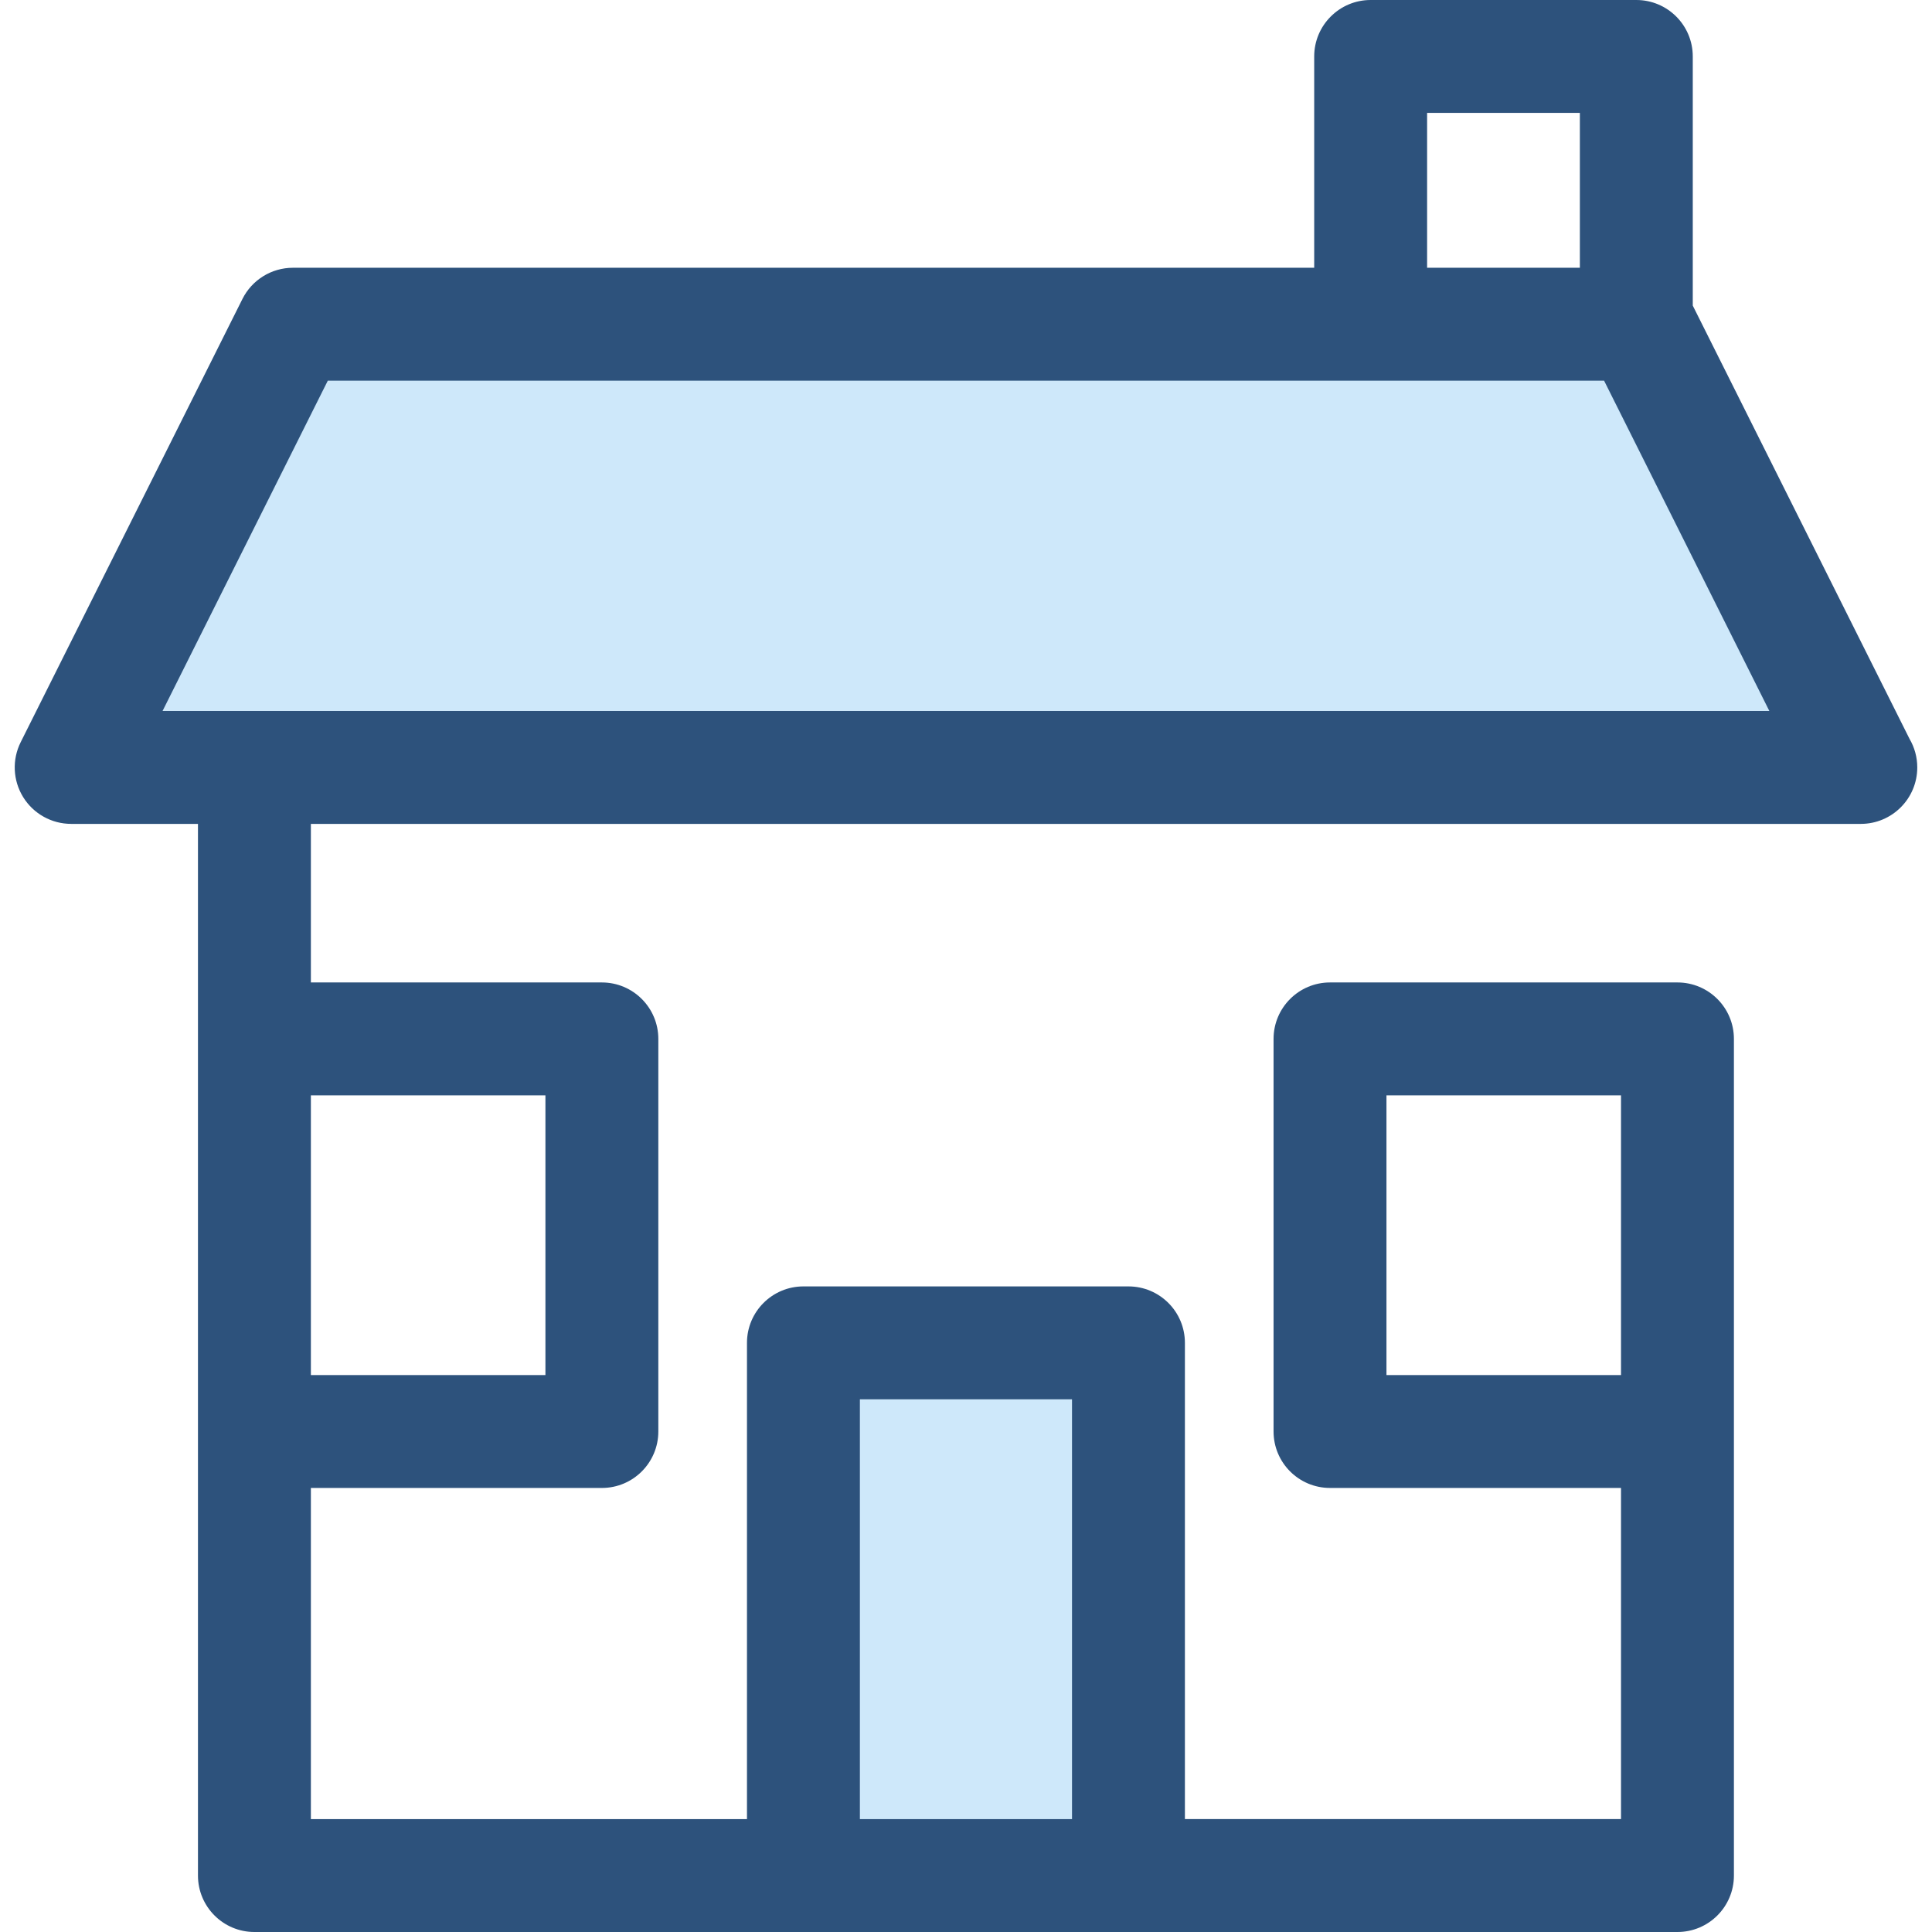
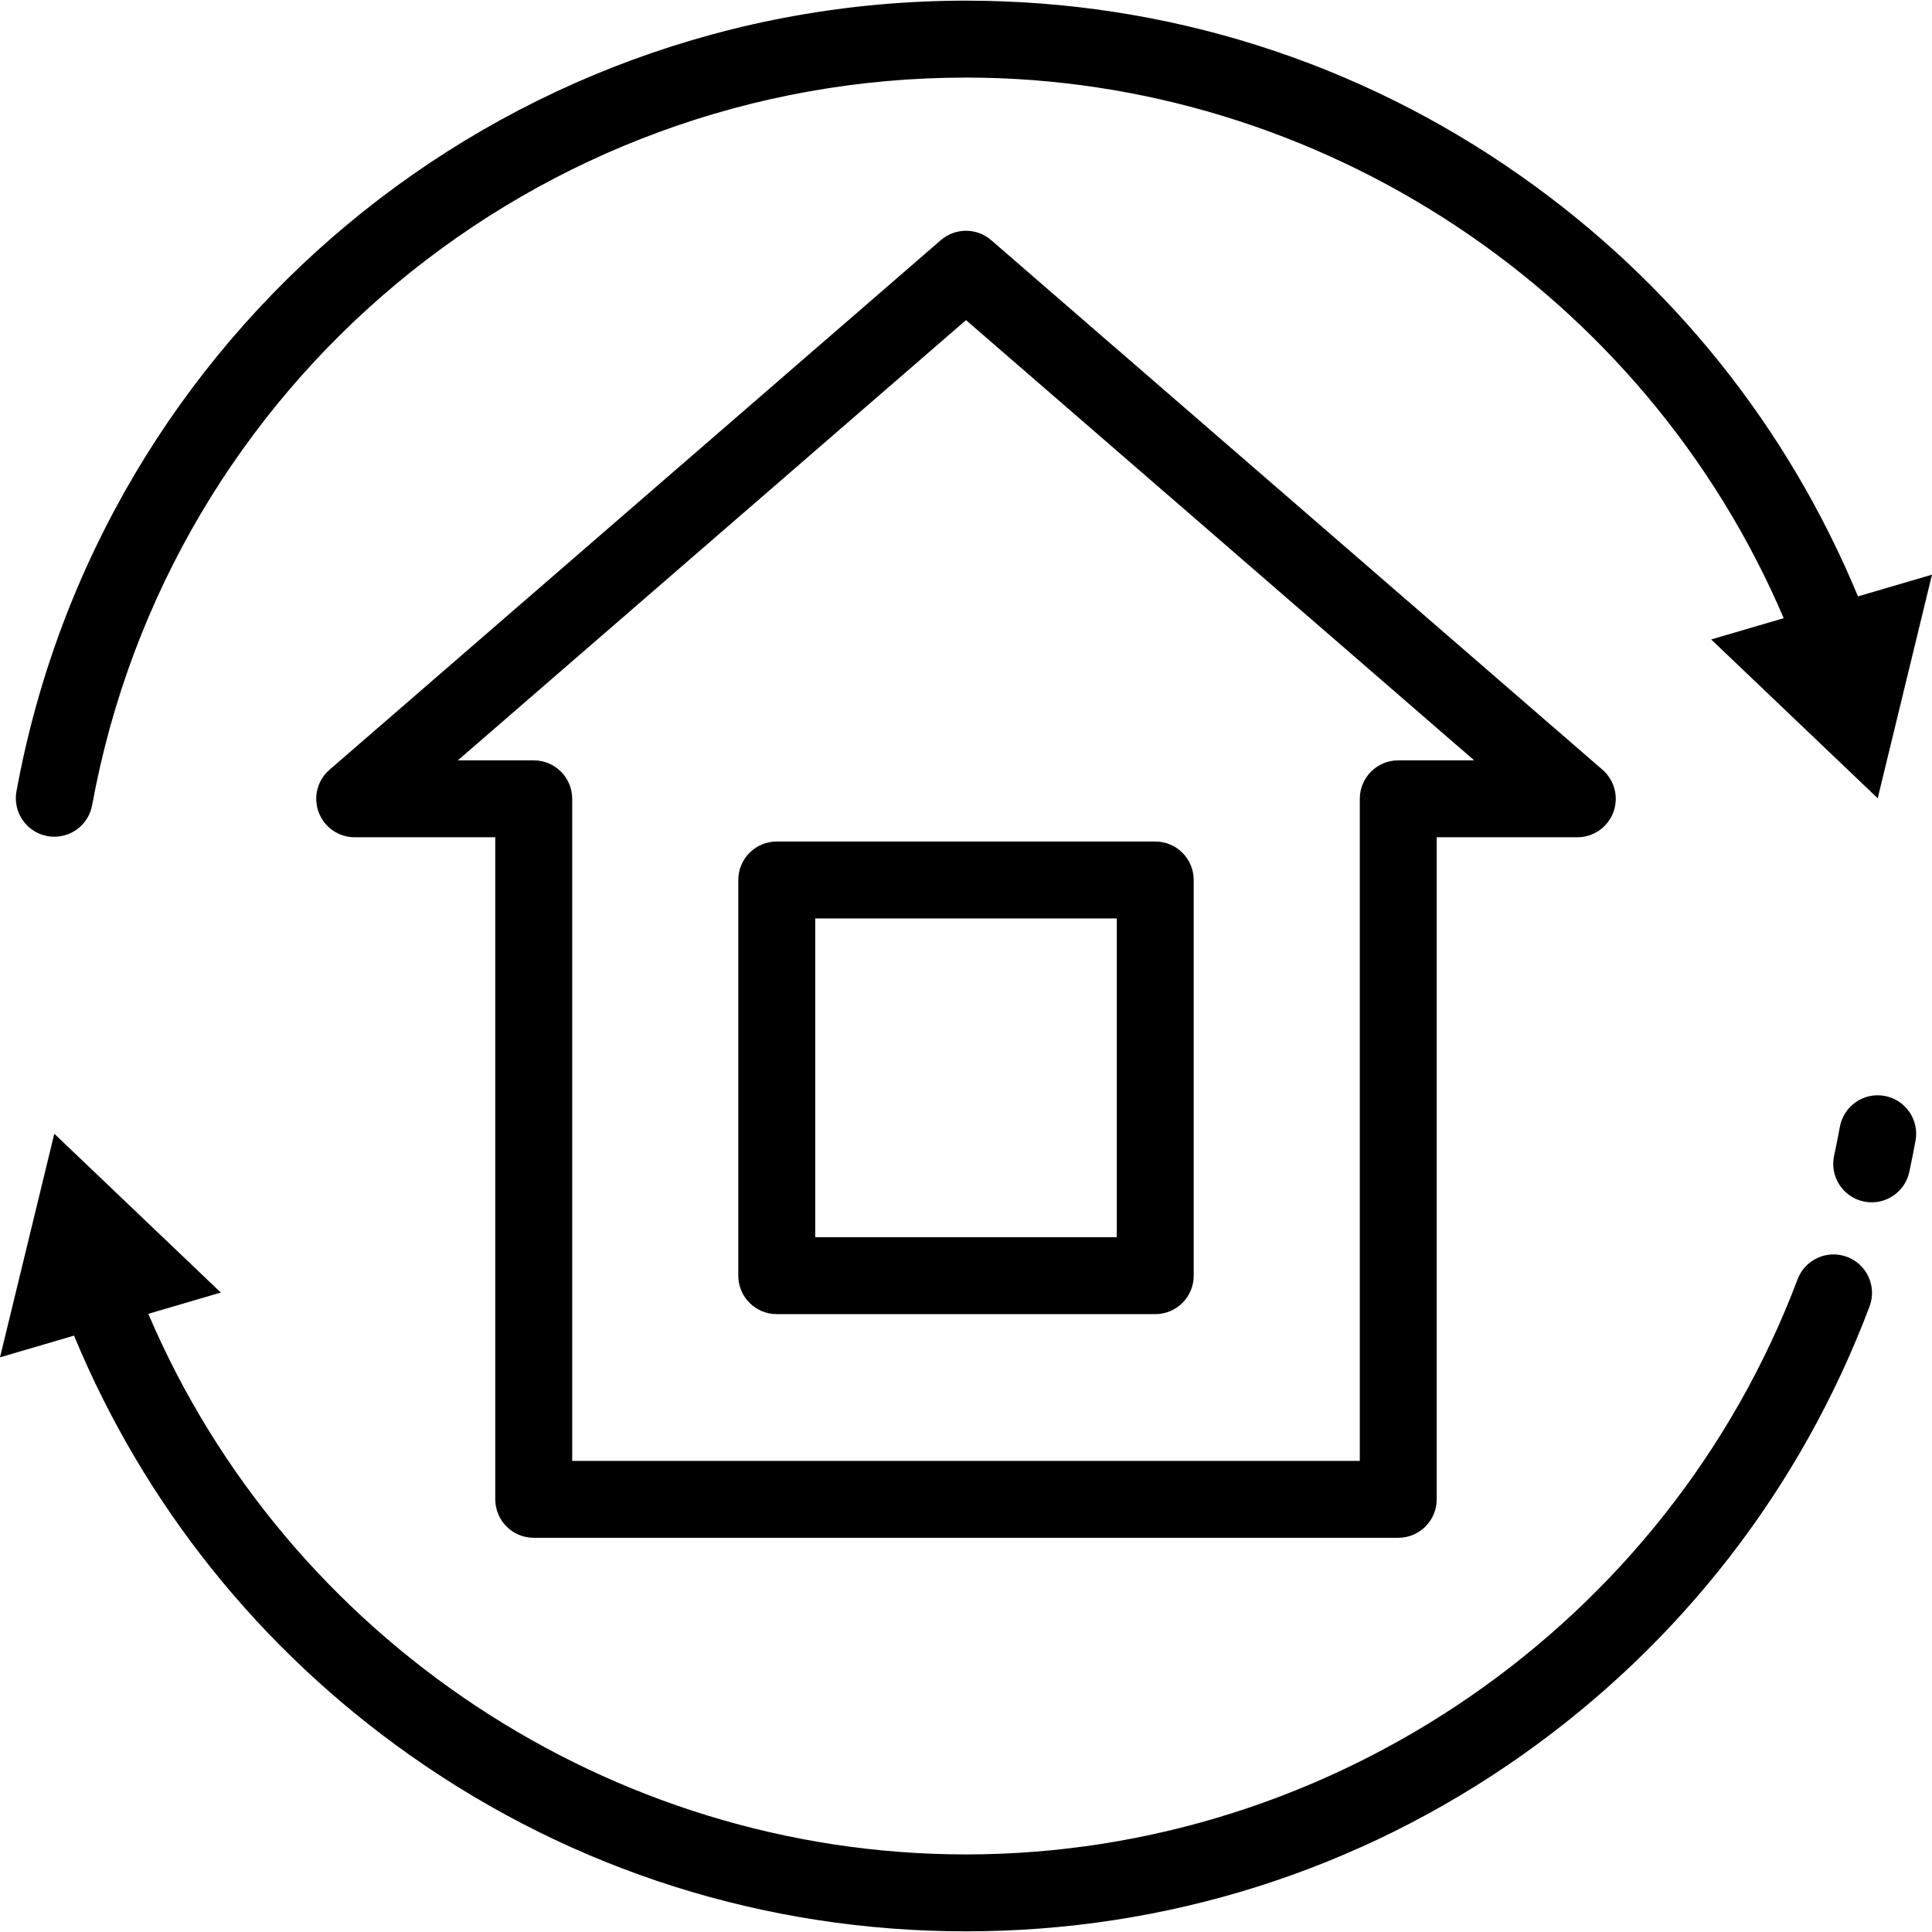
- <svg xmlns="http://www.w3.org/2000/svg" version="1.1" id="Layer_1" x="0px" y="0px" viewBox="0 0 512 512" style="enable-background:new 0 0 512 512;" xml:space="preserve">
+ <svg xmlns="http://www.w3.org/2000/svg" version="1.1" id="Layer_1" x="0px" y="0px" viewBox="0 0 511.999 511.999" style="enable-background:new 0 0 511.999 511.999;" xml:space="preserve">
  <g>
-     <polygon style="fill:#CEE8FA;" points="493.107,203.378 18.863,203.378 77.629,85.92 434.342,85.92  " />
-     <rect x="212.912" y="355.871" style="fill:#CEE8FA;" width="86.14" height="141.163" />
+     <g>
+       <path d="M492.38,158.048c-18.578-44.852-49.317-83.243-89.305-111.39C359.872,16.249,309.013,0.175,256,0.175    c-123.612,0-229.441,88.124-251.636,209.539c-1.012,5.537,2.656,10.847,8.194,11.859c0.62,0.113,1.236,0.168,1.845,0.168    c4.827-0.001,9.116-3.444,10.015-8.361C44.841,101.652,142.236,20.559,256,20.559c94.14,0,180.005,57.182,216.697,143.264    l-19.216,5.639l44.129,42.084l14.389-59.257L492.38,158.048z" />
+     </g>
  </g>
-   <path style="fill:#2D527C;" d="M506.074,195.86L448.602,80.989V14.96c0-8.262-6.698-14.96-14.96-14.96h-70.405  c-8.262,0-14.96,6.698-14.96,14.96v56H77.628c-5.665,0-10.845,3.2-13.379,8.267L5.484,196.683  c-2.32,4.638-2.073,10.146,0.652,14.558c2.726,4.412,7.541,7.097,12.727,7.097h33.6V497.04c0,8.262,6.698,14.96,14.96,14.96h145.493  h86.136h145.493c8.262,0,14.96-6.698,14.96-14.96V276.798v-1.478c0-8.262-6.698-14.96-14.96-14.96h-92.078  c-8.262,0-14.96,6.698-14.96,14.96v104.041c0,8.262,6.698,14.96,14.96,14.96h77.118v87.757H314.012V355.871  c0-8.262-6.698-14.96-14.96-14.96h-86.136c-8.262,0-14.96,6.698-14.96,14.96V482.08H82.385v-87.757h77.118  c8.262,0,14.96-6.698,14.96-14.96V275.321c0-8.262-6.698-14.96-14.96-14.96H82.385v-42.023h410.722c0.009,0,0.018,0,0.03,0  c8.262,0,14.96-6.698,14.96-14.96C508.097,200.637,507.361,198.069,506.074,195.86z M367.427,364.402v-74.121h62.158v74.121H367.427  z M227.878,370.831h56.216V482.08h-56.216V370.831z M144.543,290.281v74.121H82.385v-74.121H144.543z M378.197,29.92h40.485v41.04  h-40.485V29.92z M43.076,188.418l43.796-87.537h338.227l43.796,87.537H43.076z" />
+   <g>
+     <g>
+       <path d="M499.444,290.428c-5.539-1.013-10.847,2.654-11.86,8.192c-0.465,2.543-0.979,5.116-1.53,7.648    c-1.196,5.5,2.294,10.929,7.795,12.125c0.73,0.159,1.457,0.234,2.175,0.234c4.691,0,8.913-3.258,9.95-8.029    c0.597-2.751,1.157-5.547,1.662-8.309C508.649,296.751,504.981,291.441,499.444,290.428z" />
+     </g>
+   </g>
+   <g>
+     <g>
+       <path d="M489.506,333.09c-5.266-1.983-11.147,0.676-13.133,5.942C442.011,430.193,353.45,491.441,256,491.441    c-94.14,0-180.005-57.182-216.697-143.264l19.216-5.639l-44.129-42.084L0,359.71l19.619-5.758    c18.578,44.852,49.317,83.243,89.305,111.39c43.203,30.409,94.061,46.482,147.075,46.482c53.037,0,103.913-16.086,147.127-46.519    c42.245-29.75,74.169-70.93,92.321-119.084C497.433,340.955,494.772,335.075,489.506,333.09z" />
+     </g>
+   </g>
+   <g>
+     <g>
+       <path d="M424.675,203.989L262.673,63.645c-3.83-3.319-9.517-3.319-13.348,0L87.324,203.989c-3.217,2.786-4.363,7.278-2.876,11.265    s5.294,6.631,9.55,6.631h37.257V397.34c0,5.628,4.563,10.191,10.192,10.191h229.105c5.629,0,10.192-4.564,10.192-10.192V221.886    h37.257c4.255,0,8.063-2.644,9.55-6.631C429.038,211.267,427.892,206.777,424.675,203.989z M370.552,201.501    c-5.629,0-10.192,4.564-10.192,10.192v175.454H151.639V211.693c0-5.628-4.563-10.192-10.192-10.192h-20.118L256,84.834    l134.671,116.667H370.552z" />
+     </g>
+   </g>
+   <g>
+     <g>
+       <path d="M306.152,223.012H205.848c-5.629,0-10.192,4.564-10.192,10.192v104.864c0,5.628,4.563,10.192,10.192,10.192h100.305    c5.629,0,10.192-4.564,10.192-10.192V233.204C316.345,227.576,311.782,223.012,306.152,223.012z M295.96,327.876h-79.92v-84.479    h79.92V327.876z" />
+     </g>
+   </g>
  <g>
</g>
  <g>
</g>
  <g>
</g>
  <g>
</g>
  <g>
</g>
  <g>
</g>
  <g>
</g>
  <g>
</g>
  <g>
</g>
  <g>
</g>
  <g>
</g>
  <g>
</g>
  <g>
</g>
  <g>
</g>
  <g>
</g>
</svg>
